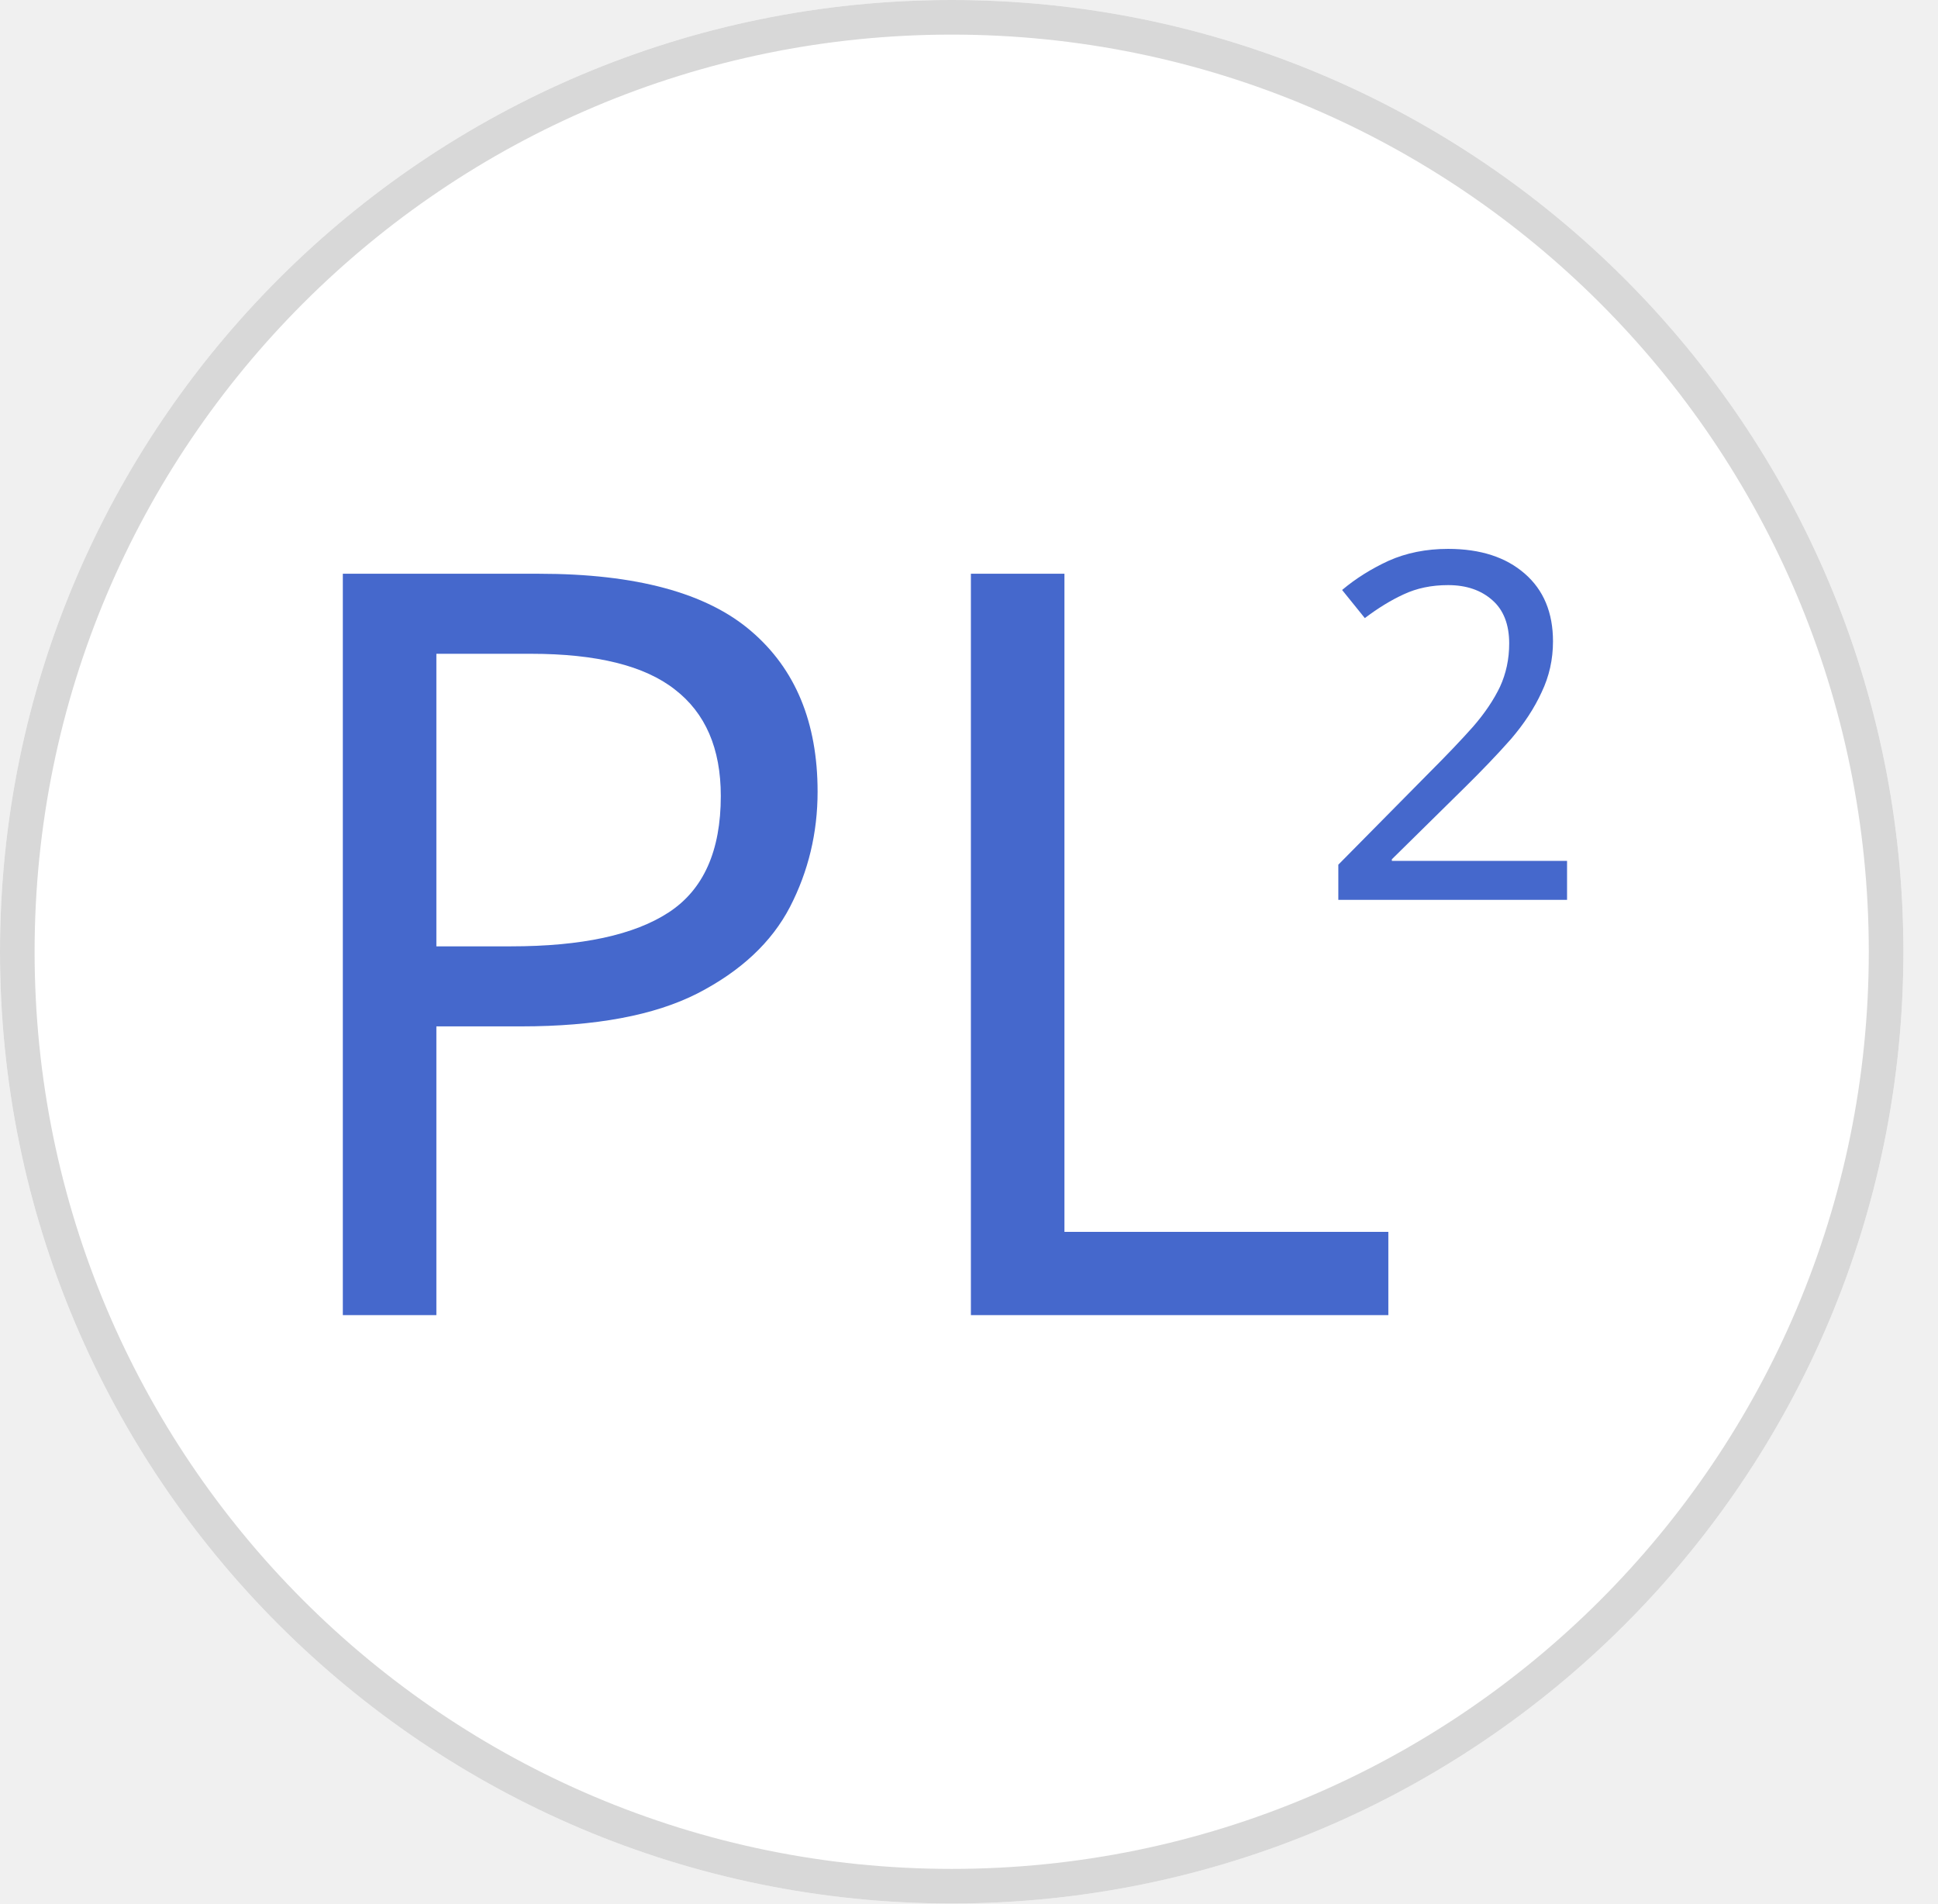
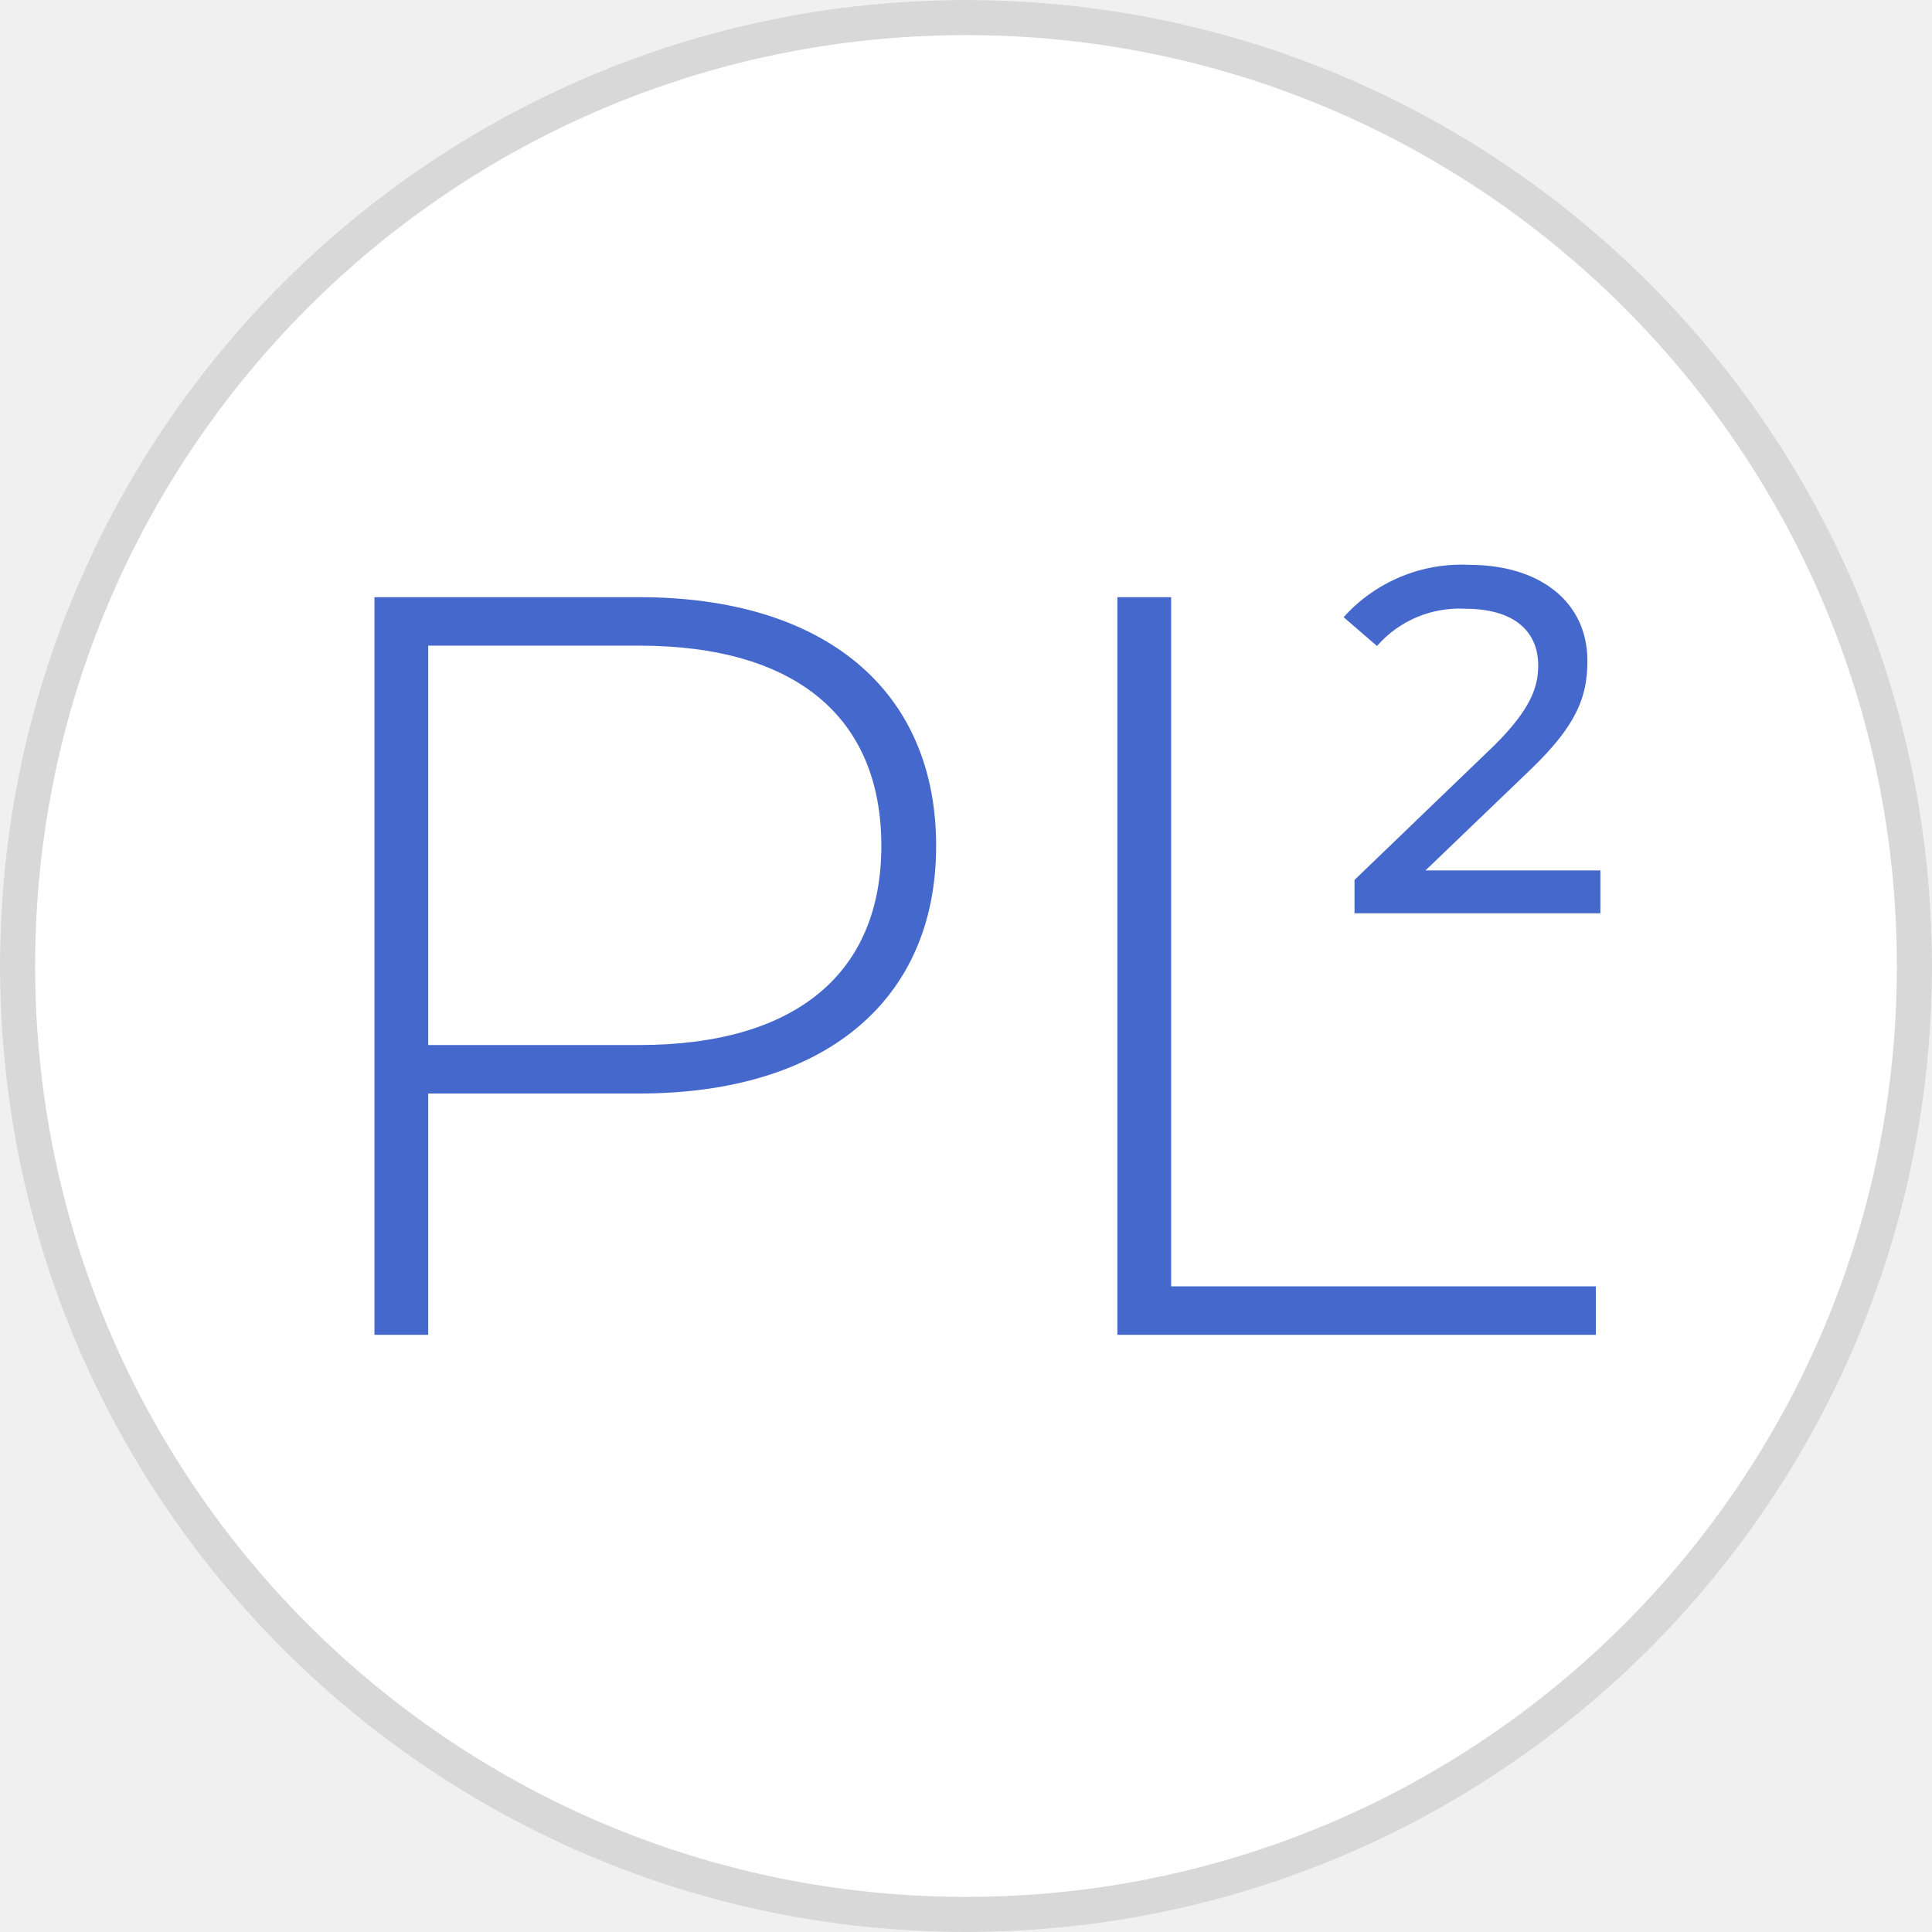
- <svg xmlns="http://www.w3.org/2000/svg" width="56" height="55" viewBox="0 0 56 55">
-   <g id="Group_1" data-name="Group 1" transform="translate(-47 -21)">
-     <g id="Ellipse_9" data-name="Ellipse 9" transform="translate(47 21)" fill="#fff" stroke="#d8d8d8" stroke-width="1">
-       <circle cx="27.5" cy="27.5" r="27.5" stroke="none" />
-       <circle cx="27.5" cy="27.5" r="27" fill="none" />
+ <svg xmlns="http://www.w3.org/2000/svg" id="Layer_1" data-name="Layer 1" viewBox="0 0 55 55">
+   <defs>
+     <style>.cls-1{fill:#fff;}.cls-2{fill:none;stroke:#d8d8d8;}.cls-3{isolation:isolate;}.cls-4{fill:#4568cc;}</style>
+   </defs>
+   <g id="Group_1" data-name="Group 1">
+     <g id="Ellipse_9" data-name="Ellipse 9">
+       <circle class="cls-1" cx="27.5" cy="27.5" r="27.5" />
+       <circle class="cls-2" cx="27.5" cy="27.5" r="27" />
    </g>
-     <text id="PL" transform="translate(54 59)" fill="#4568cc" font-size="30" font-family="MontserratAlternates-Light, Montserrat Alternates" font-weight="300">
-       <tspan x="0" y="0">PL</tspan>
-     </text>
-     <text id="_2" data-name="2" transform="translate(85 33)" fill="#4568cc" font-size="14" font-family="MontserratAlternates-Medium, Montserrat Alternates" font-weight="500">
-       <tspan x="0" y="14">2</tspan>
-     </text>
+     <g id="PL" class="cls-3">
+       <g class="cls-3">
+         <path class="cls-4" d="M26.65,24.08c0,4.41-3.18,7.05-8.46,7.05h-6V38H10.66V17h7.53C23.47,17,26.65,19.64,26.65,24.08Zm-1.56,0c0-3.63-2.4-5.7-6.9-5.7h-6V29.75h6C22.69,29.75,25.09,27.68,25.09,24.08Z" />
+         <path class="cls-4" d="M31.81,17h1.53V36.62H45.43V38H31.81Z" />
+       </g>
+     </g>
+     <g id="_2" data-name=" 2" class="cls-3">
+       <g class="cls-3">
+         <path class="cls-4" d="M45.56,24.78V26h-7v-.95l4-3.85c1-1,1.23-1.63,1.23-2.25,0-1-.71-1.62-2.08-1.62a3.11,3.11,0,0,0-2.51,1.06l-.95-.82a4.51,4.51,0,0,1,3.58-1.49c2,0,3.36,1.05,3.36,2.73,0,1-.28,1.81-1.61,3.09l-3,2.88Z" />
+       </g>
+     </g>
  </g>
</svg>
